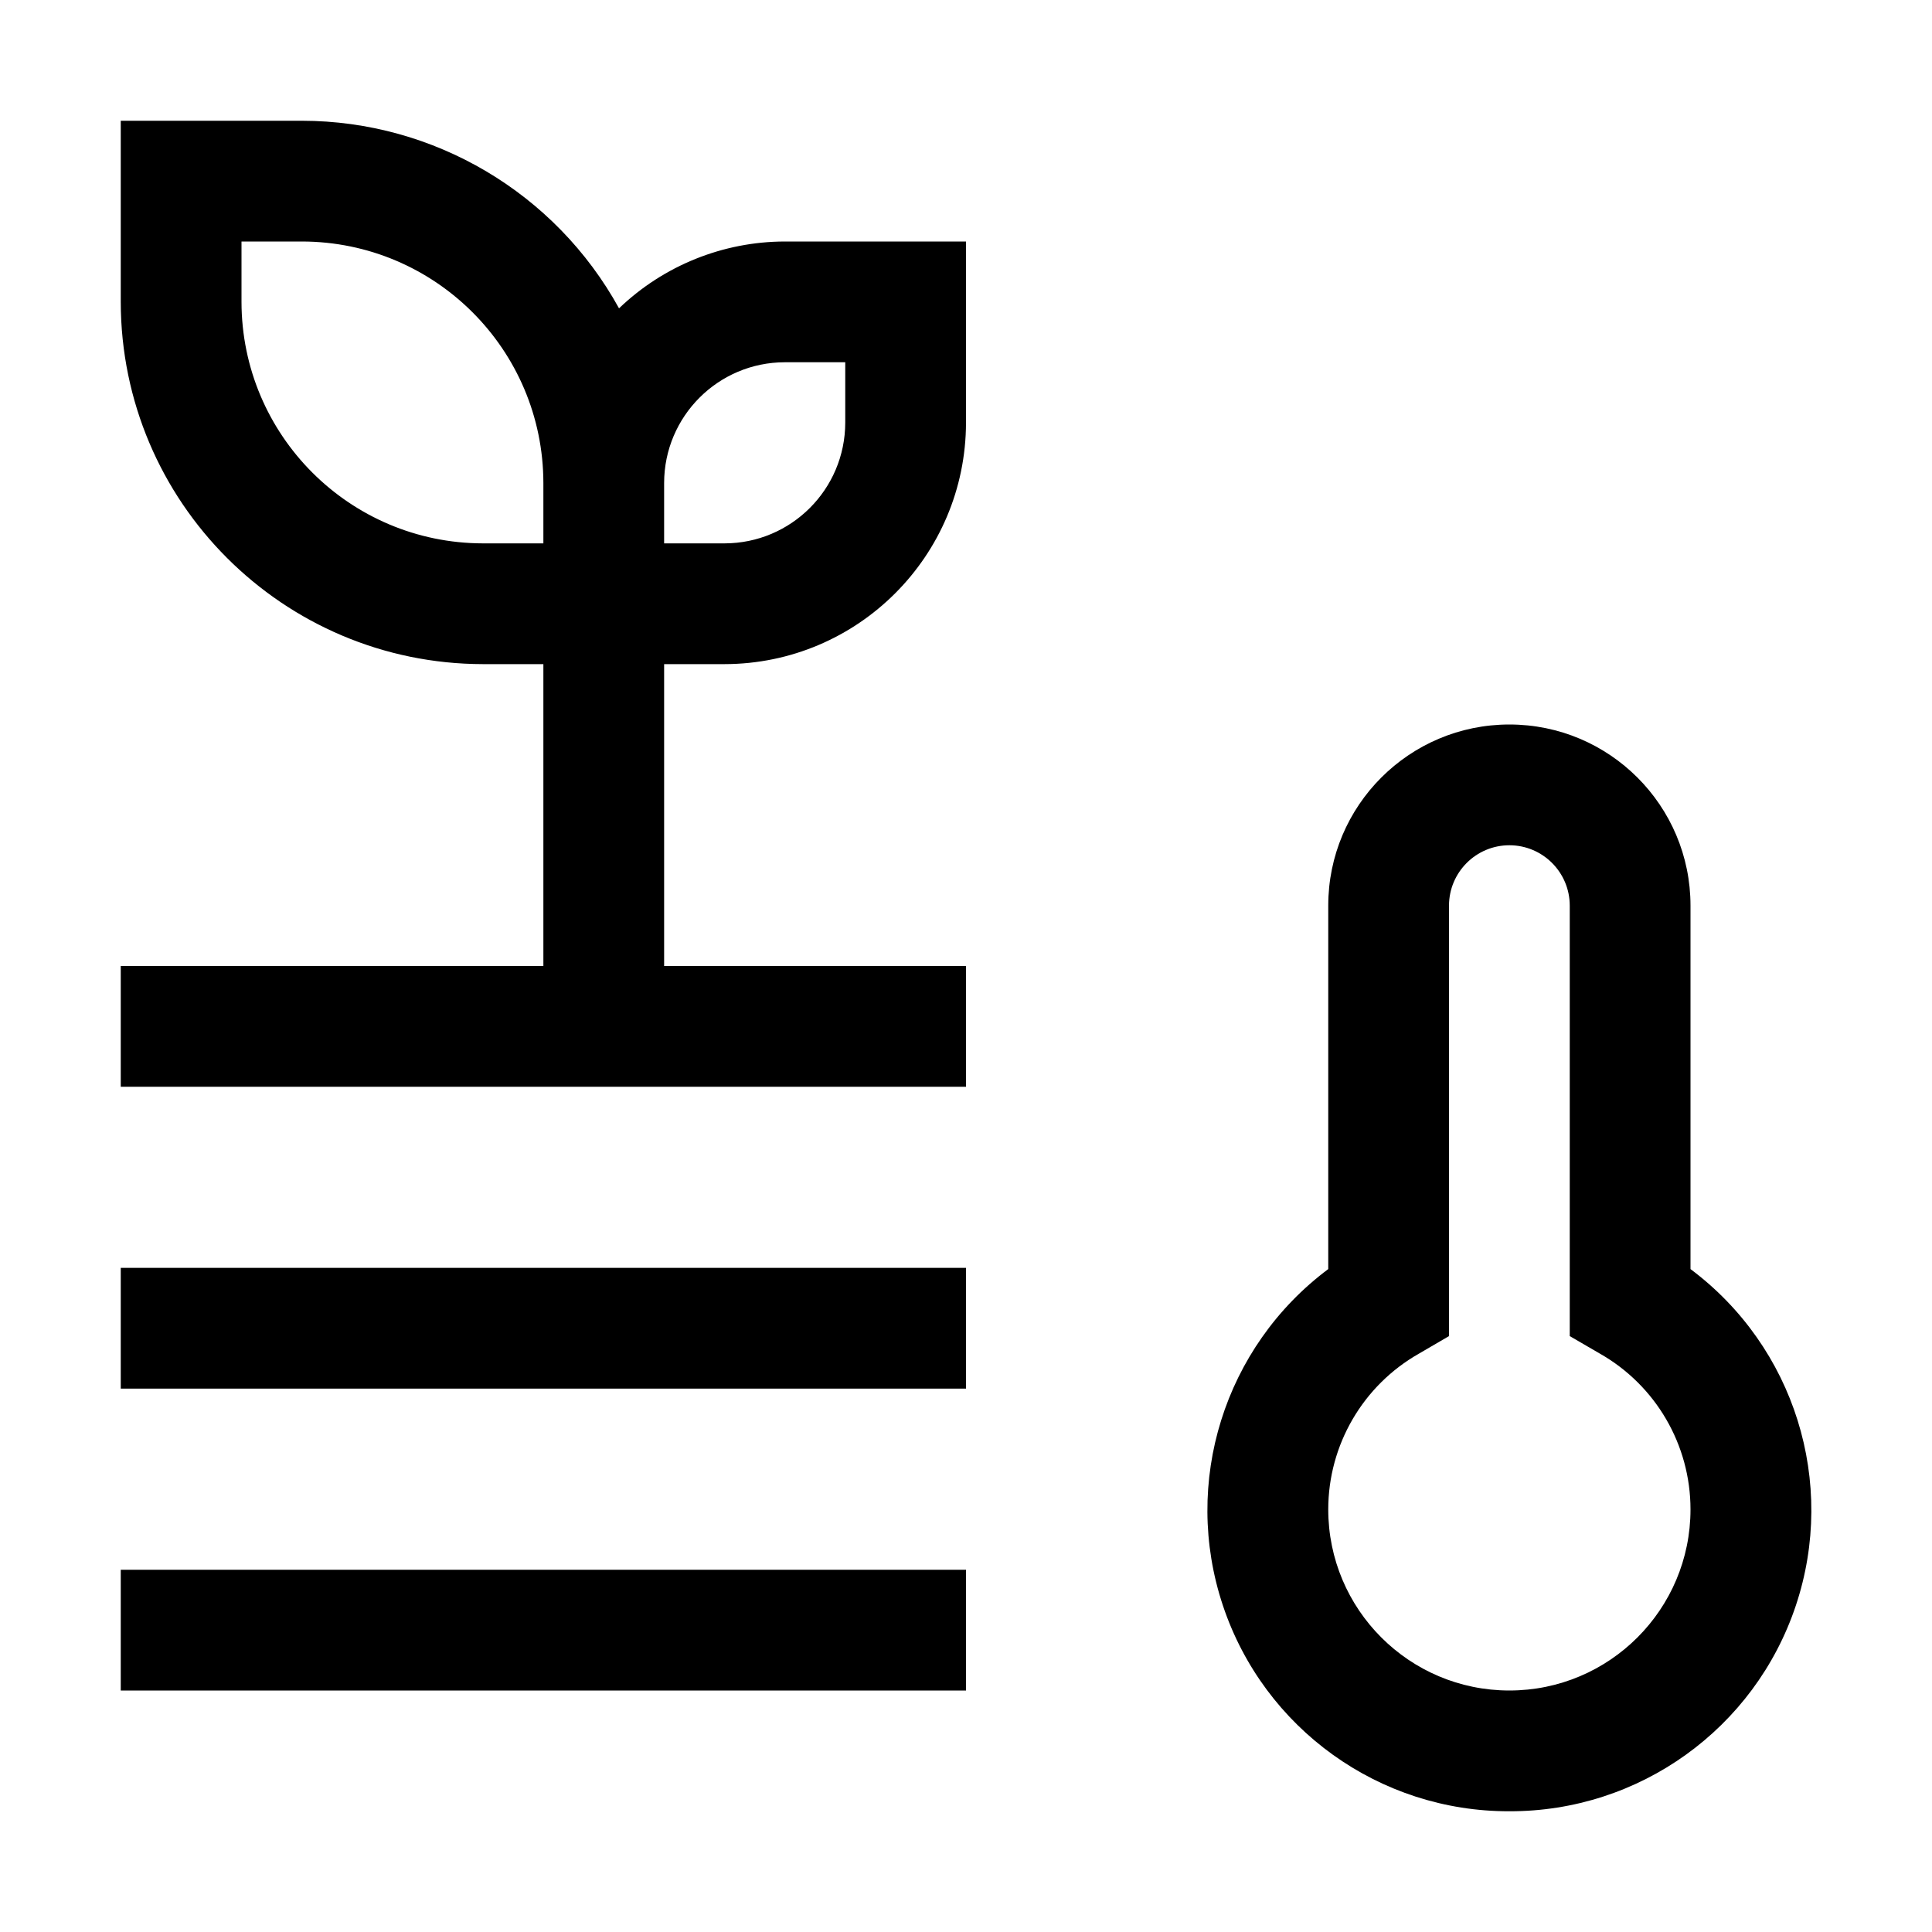
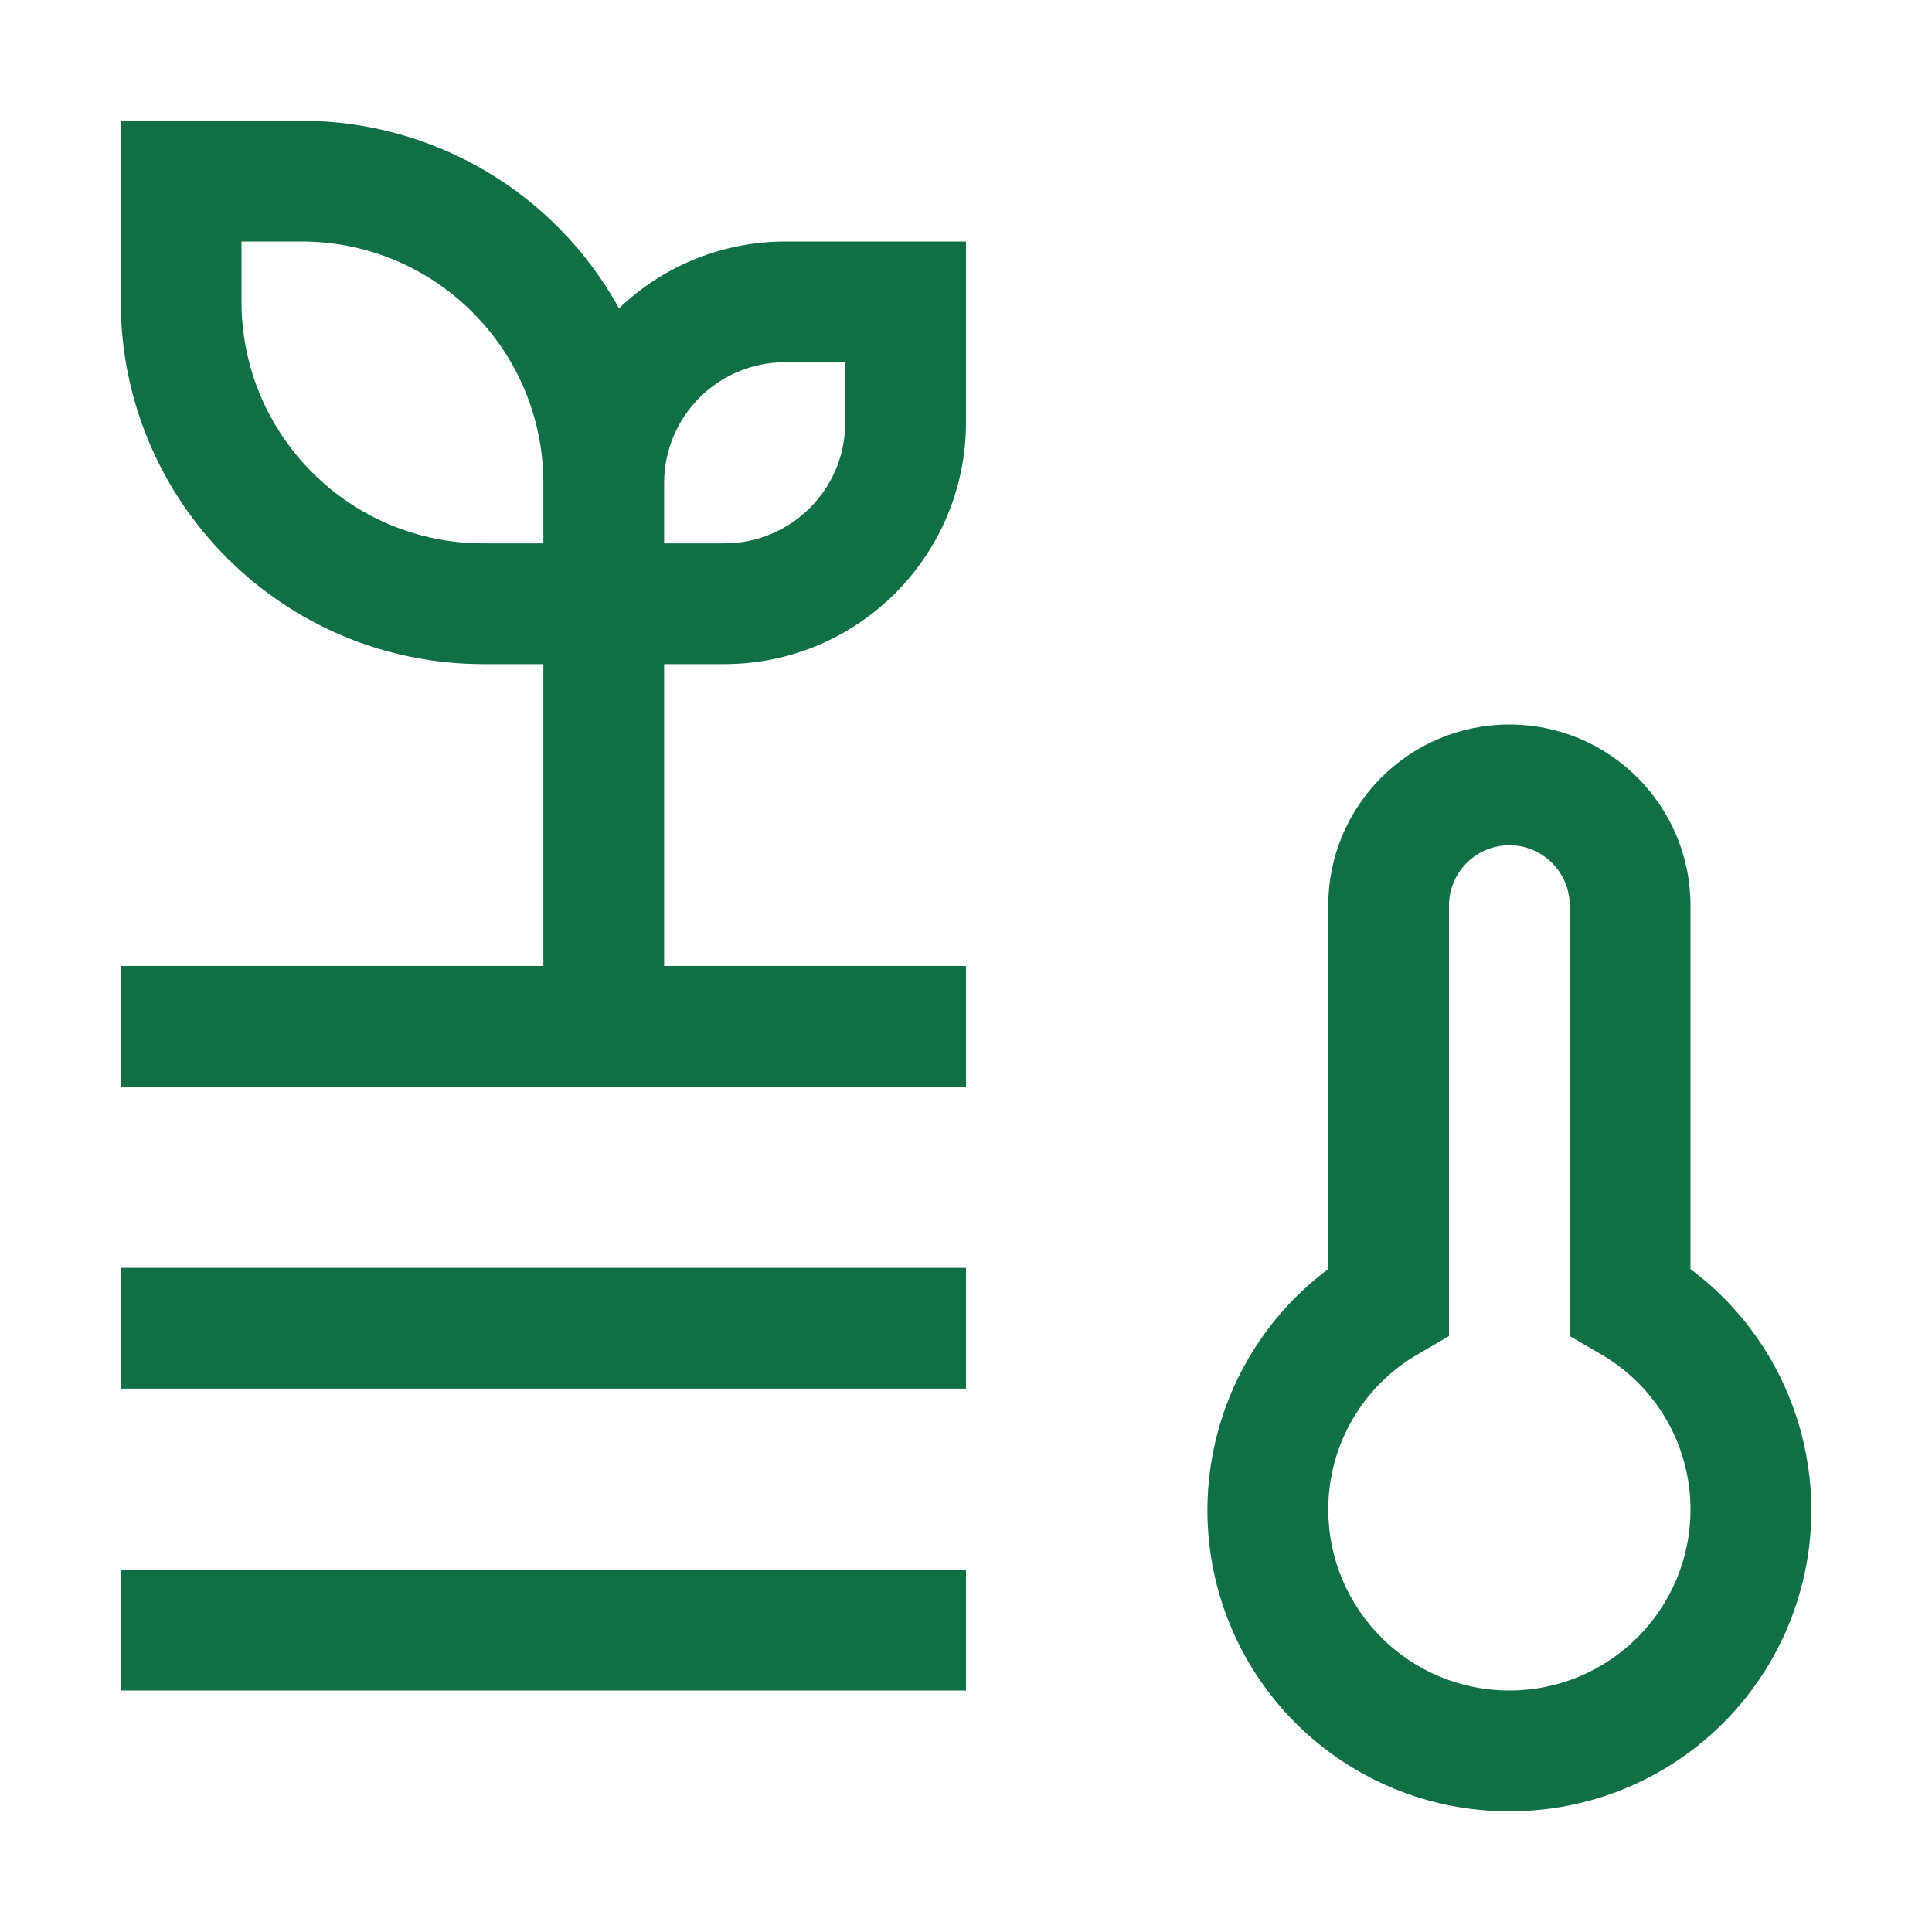
<svg xmlns="http://www.w3.org/2000/svg" width="1em" height="1em" viewBox="0 0 32 32">
-   <path fill="currentColor" d="M11 16v-5h1a4.005 4.005 0 0 0 4-4V4h-3a3.978 3.978 0 0 0-2.747 1.107A6.003 6.003 0 0 0 5 2H2v3a6.007 6.007 0 0 0 6 6h1v5H2v2h14v-2zm2-10h1v1a2.002 2.002 0 0 1-2 2h-1V8a2.002 2.002 0 0 1 2-2M8 9a4.005 4.005 0 0 1-4-4V4h1a4.005 4.005 0 0 1 4 4v1zM2 21h14v2H2zm0 5h14v2H2zm23 4a4.986 4.986 0 0 1-3-8.98V15a3 3 0 0 1 6 0v6.02A4.986 4.986 0 0 1 25 30m0-16a1.001 1.001 0 0 0-1 1v7.13l-.497.29A2.968 2.968 0 0 0 22 25a3 3 0 0 0 6 0a2.968 2.968 0 0 0-1.503-2.581L26 22.13V15a1.001 1.001 0 0 0-1-1" />
+   <path fill="#116f46" d="M11 16v-5h1a4.005 4.005 0 0 0 4-4V4h-3a3.978 3.978 0 0 0-2.747 1.107A6.003 6.003 0 0 0 5 2H2v3a6.007 6.007 0 0 0 6 6h1v5H2v2h14v-2zm2-10h1v1a2.002 2.002 0 0 1-2 2h-1V8a2.002 2.002 0 0 1 2-2M8 9a4.005 4.005 0 0 1-4-4V4h1a4.005 4.005 0 0 1 4 4v1zM2 21h14v2H2zm0 5h14v2H2zm23 4a4.986 4.986 0 0 1-3-8.98V15a3 3 0 0 1 6 0v6.02A4.986 4.986 0 0 1 25 30m0-16a1.001 1.001 0 0 0-1 1v7.13l-.497.29A2.968 2.968 0 0 0 22 25a3 3 0 0 0 6 0a2.968 2.968 0 0 0-1.503-2.581L26 22.13V15a1.001 1.001 0 0 0-1-1" />
</svg>
